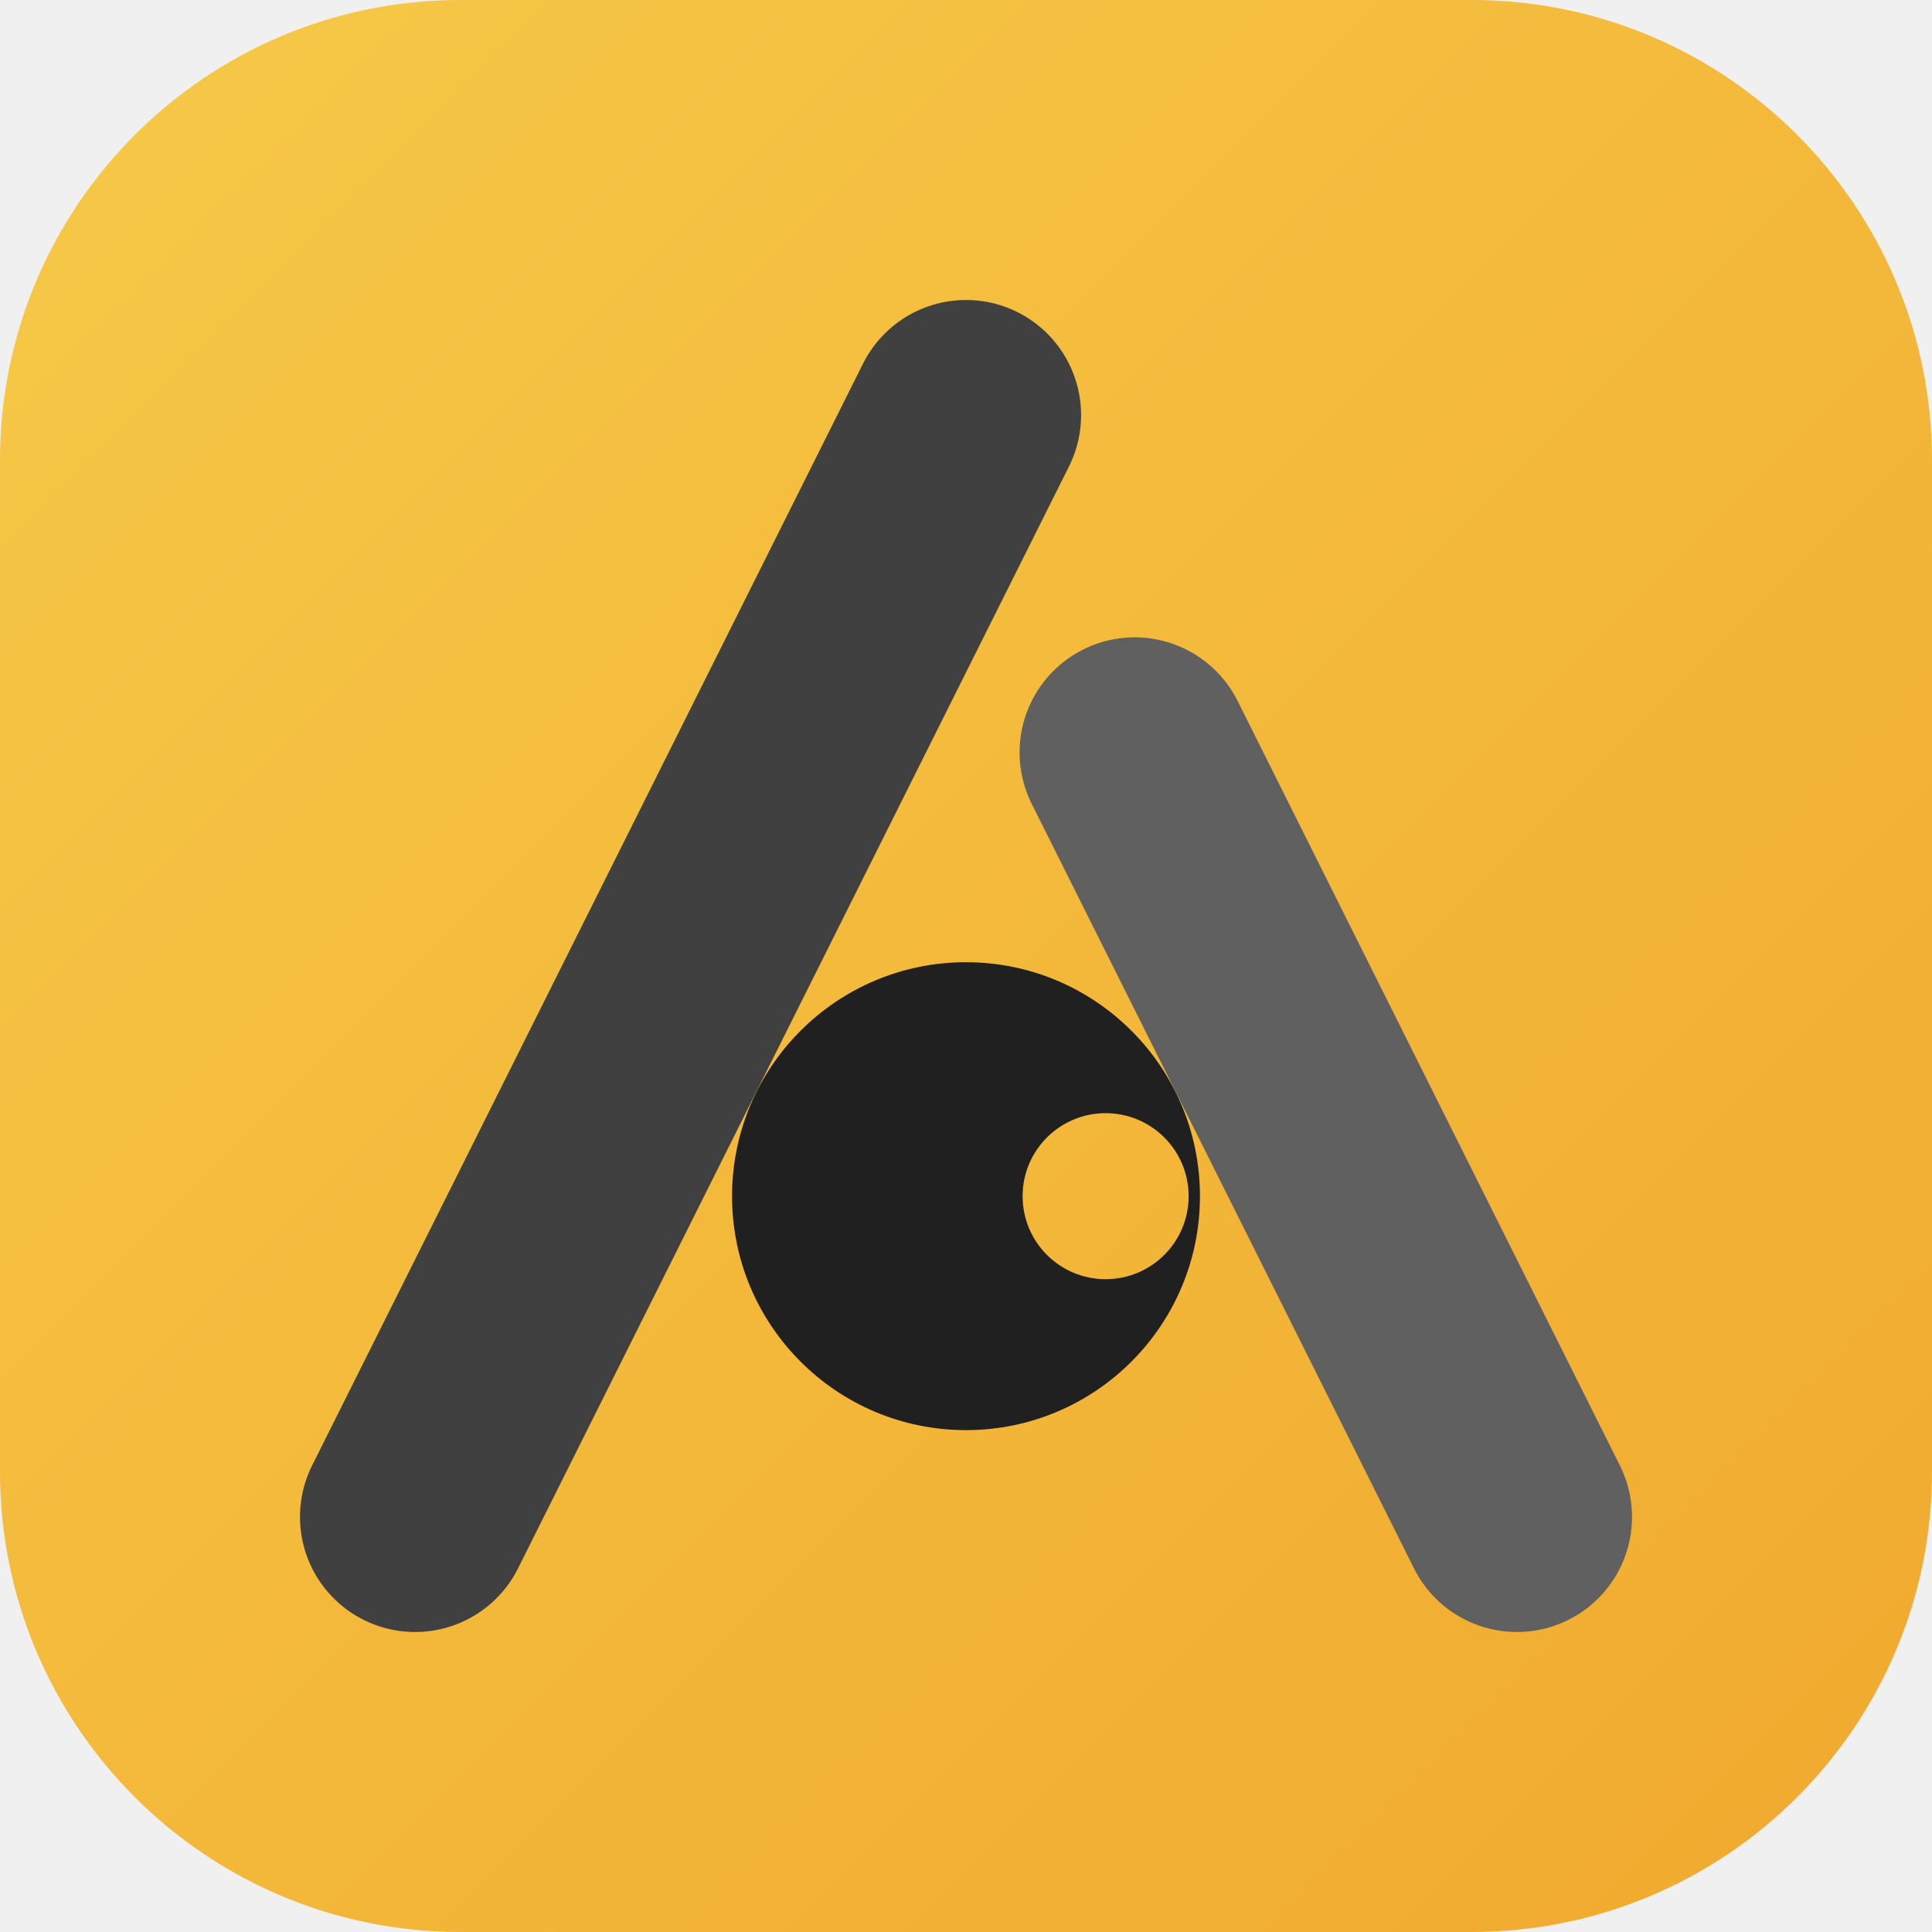
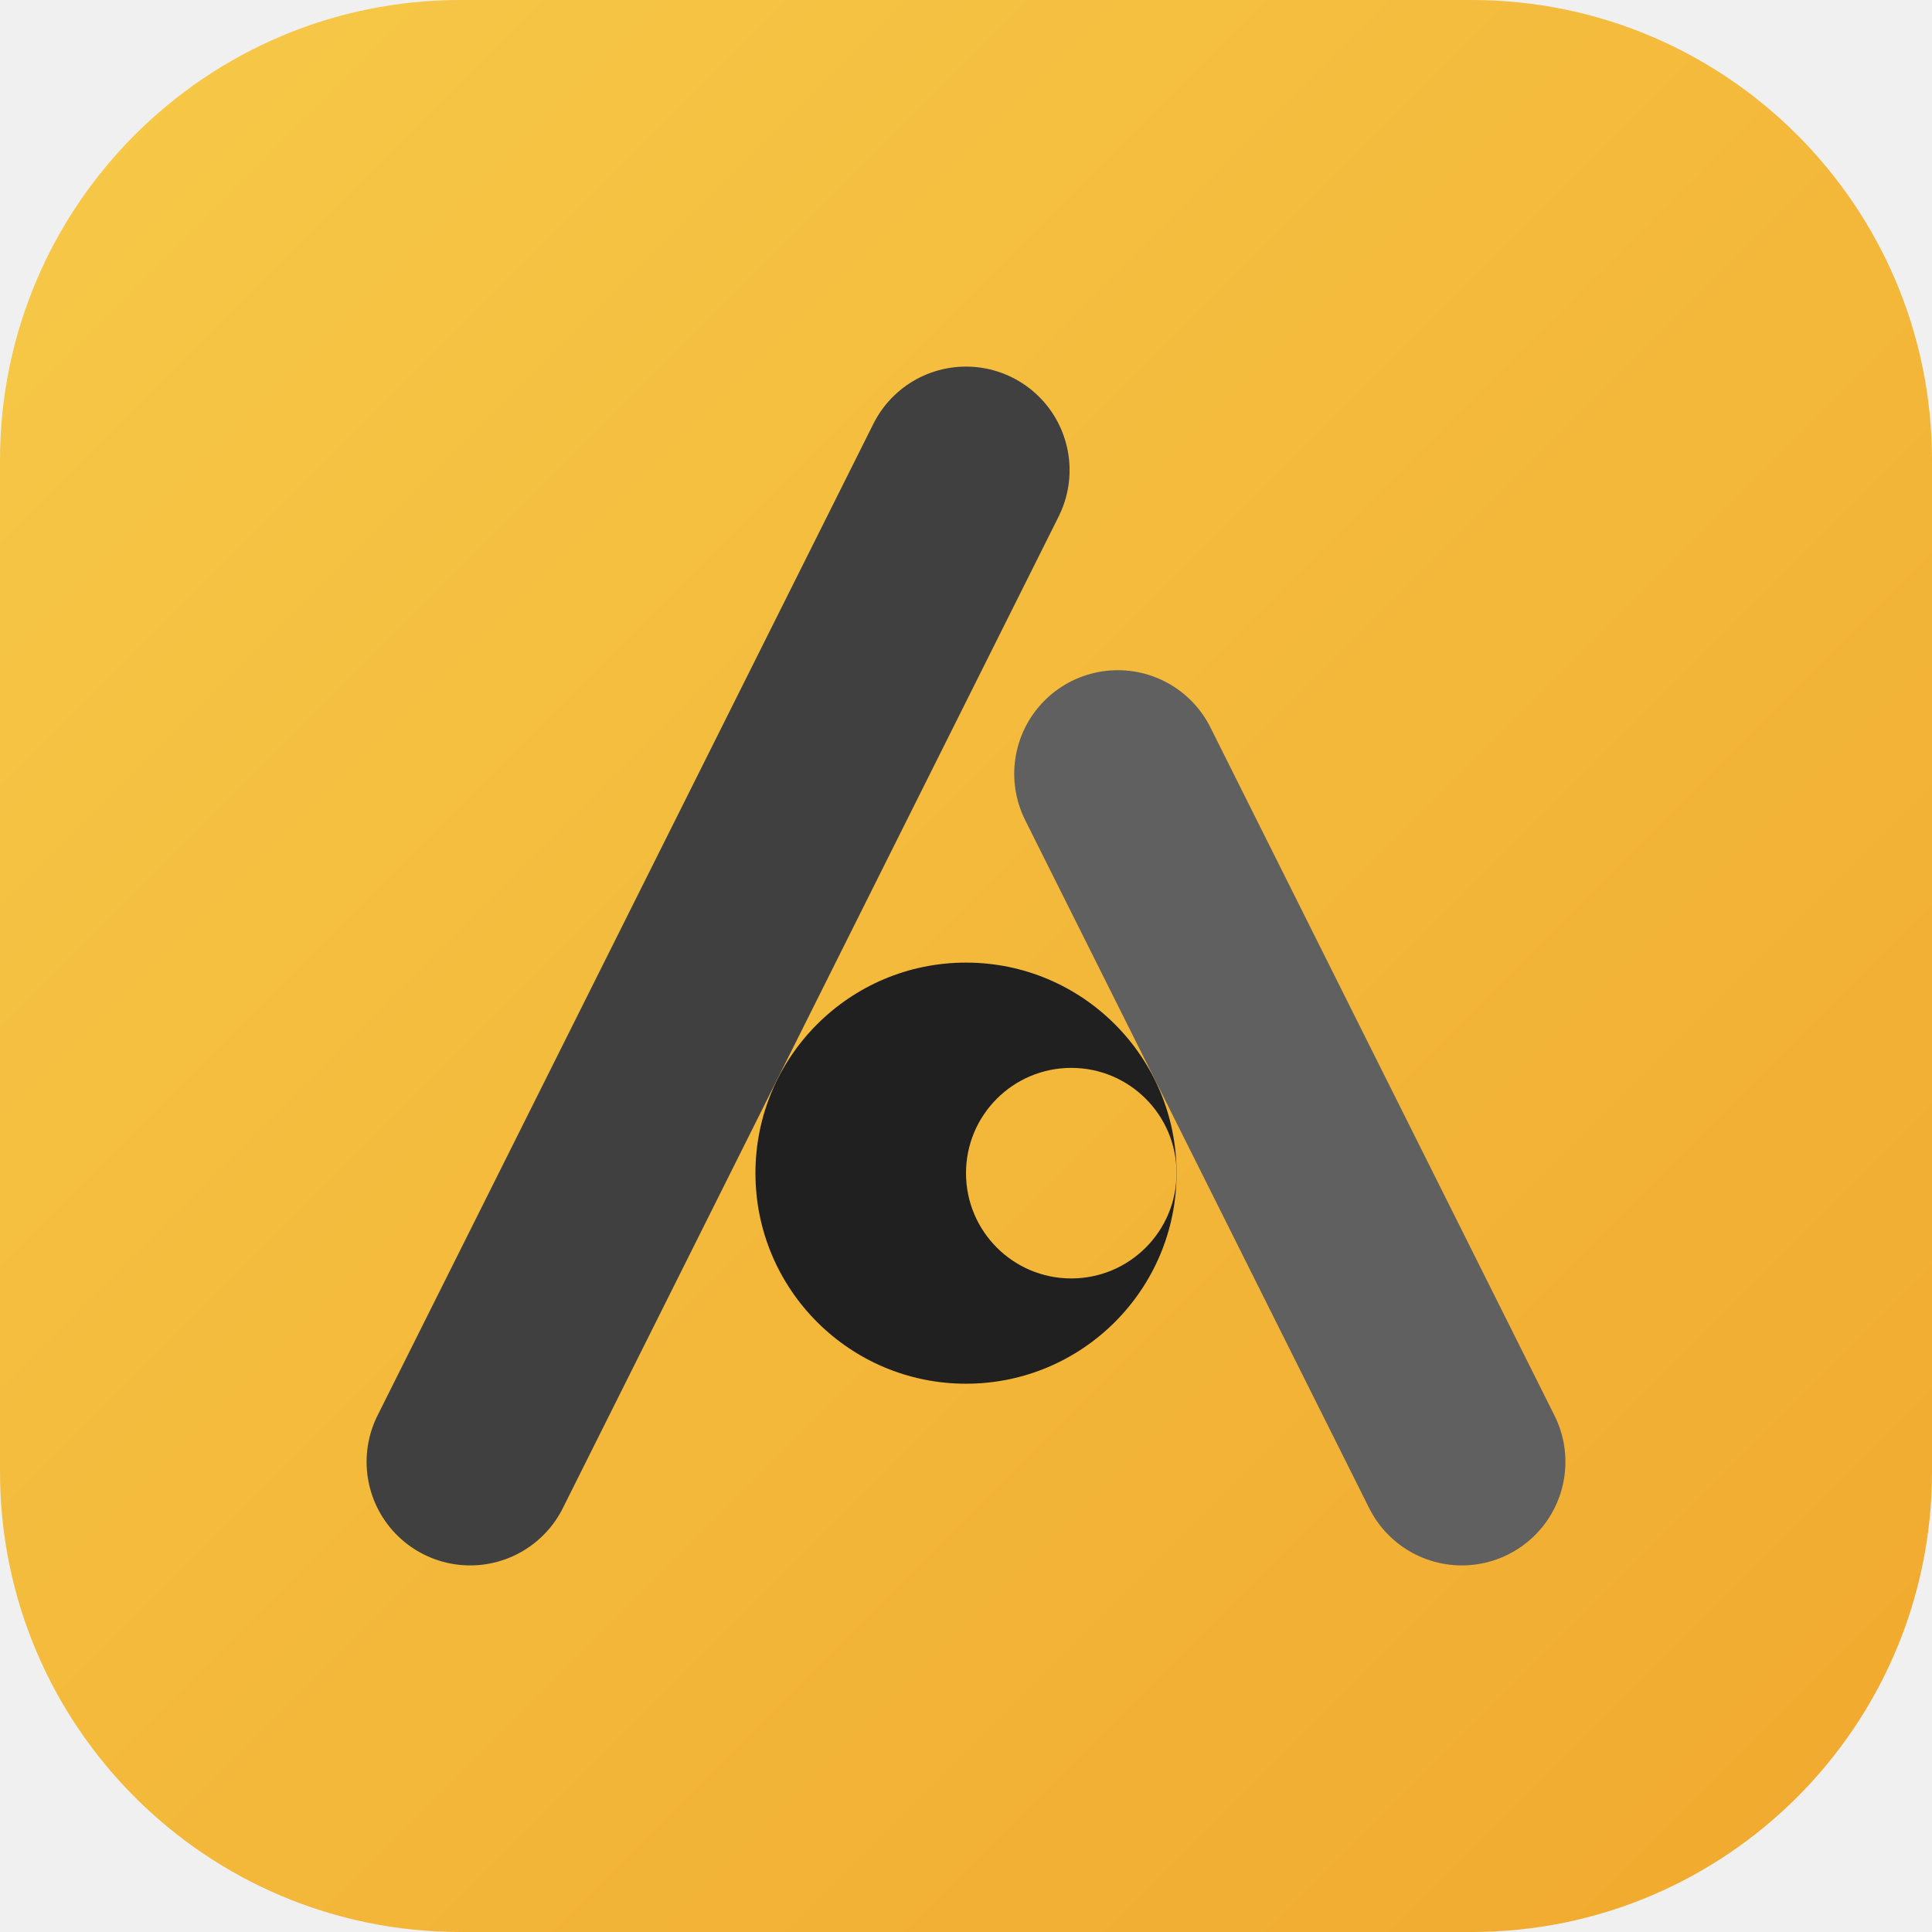
<svg xmlns="http://www.w3.org/2000/svg" viewBox="0 0 512 512" width="512" height="512" role="img" aria-label="ACowork">
  <defs>
    <linearGradient id="bg" x1="0" y1="0" x2="512" y2="512" gradientUnits="userSpaceOnUse">
      <stop offset="0%" stop-color="#F7C948" />
      <stop offset="100%" stop-color="#F0A92E" />
    </linearGradient>
    <mask id="bite" maskUnits="userSpaceOnUse" x="158" y="232" width="244" height="244">
      <rect x="158" y="232" width="244" height="244" fill="white" />
-       <circle cx="293" cy="317" r="22" fill="black" />
+       <circle cx="287" cy="317" r="31" fill="black" />
    </mask>
  </defs>
  <rect x="0" y="0" width="512" height="512" rx="122" ry="122" fill="url(#bg)" />
-   <path d="M110 402 L256 110" fill="none" stroke="#404040" stroke-width="61" stroke-linecap="round" />
-   <path d="M300.7 199.4 L402 402" fill="none" stroke="#606060" stroke-width="61" stroke-linecap="round" />
-   <circle cx="256" cy="317" r="62" fill="#202020" mask="url(#bite)" />
+   <g transform="translate(256 256) scale(0.9) translate(-256 -256)">
+     <path d="M110 402 L256 110" fill="none" stroke="#404040" stroke-width="61" stroke-linecap="round" />
+     <path d="M300.7 199.4 L402 402" fill="none" stroke="#606060" stroke-width="61" stroke-linecap="round" />
+     <circle cx="256" cy="317" r="62" fill="#202020" mask="url(#bite)" />
+   </g>
</svg>
